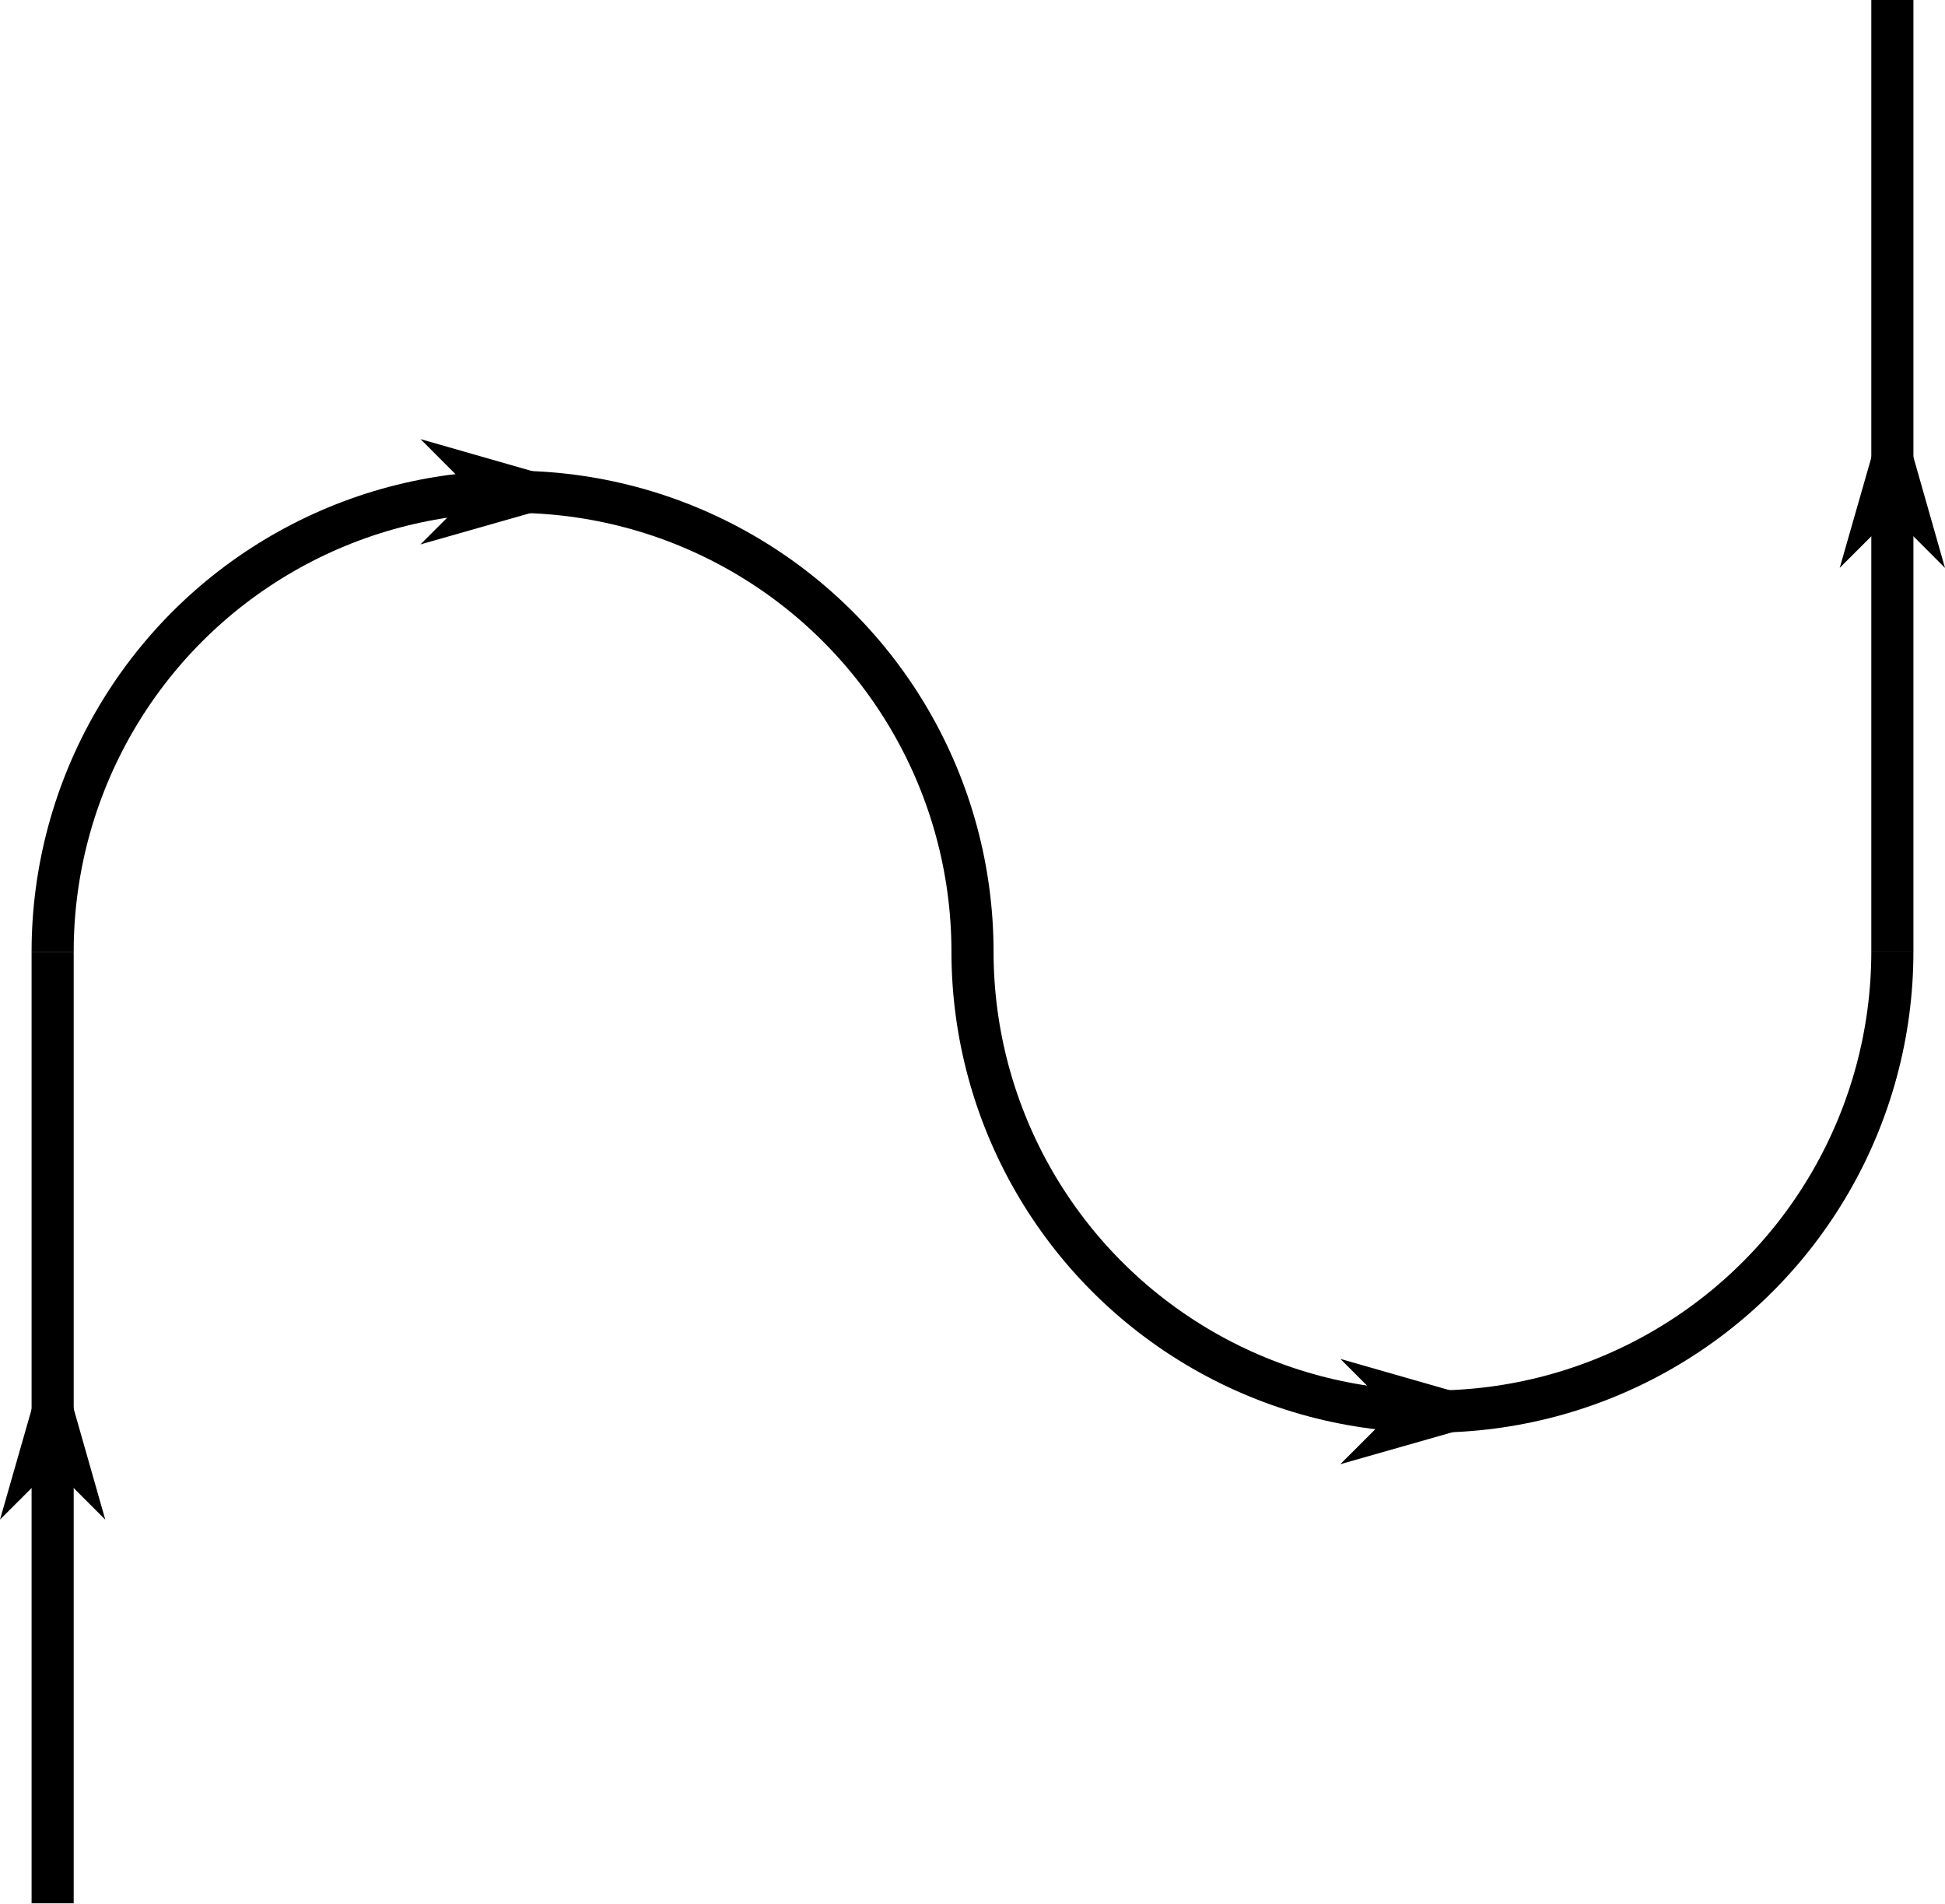
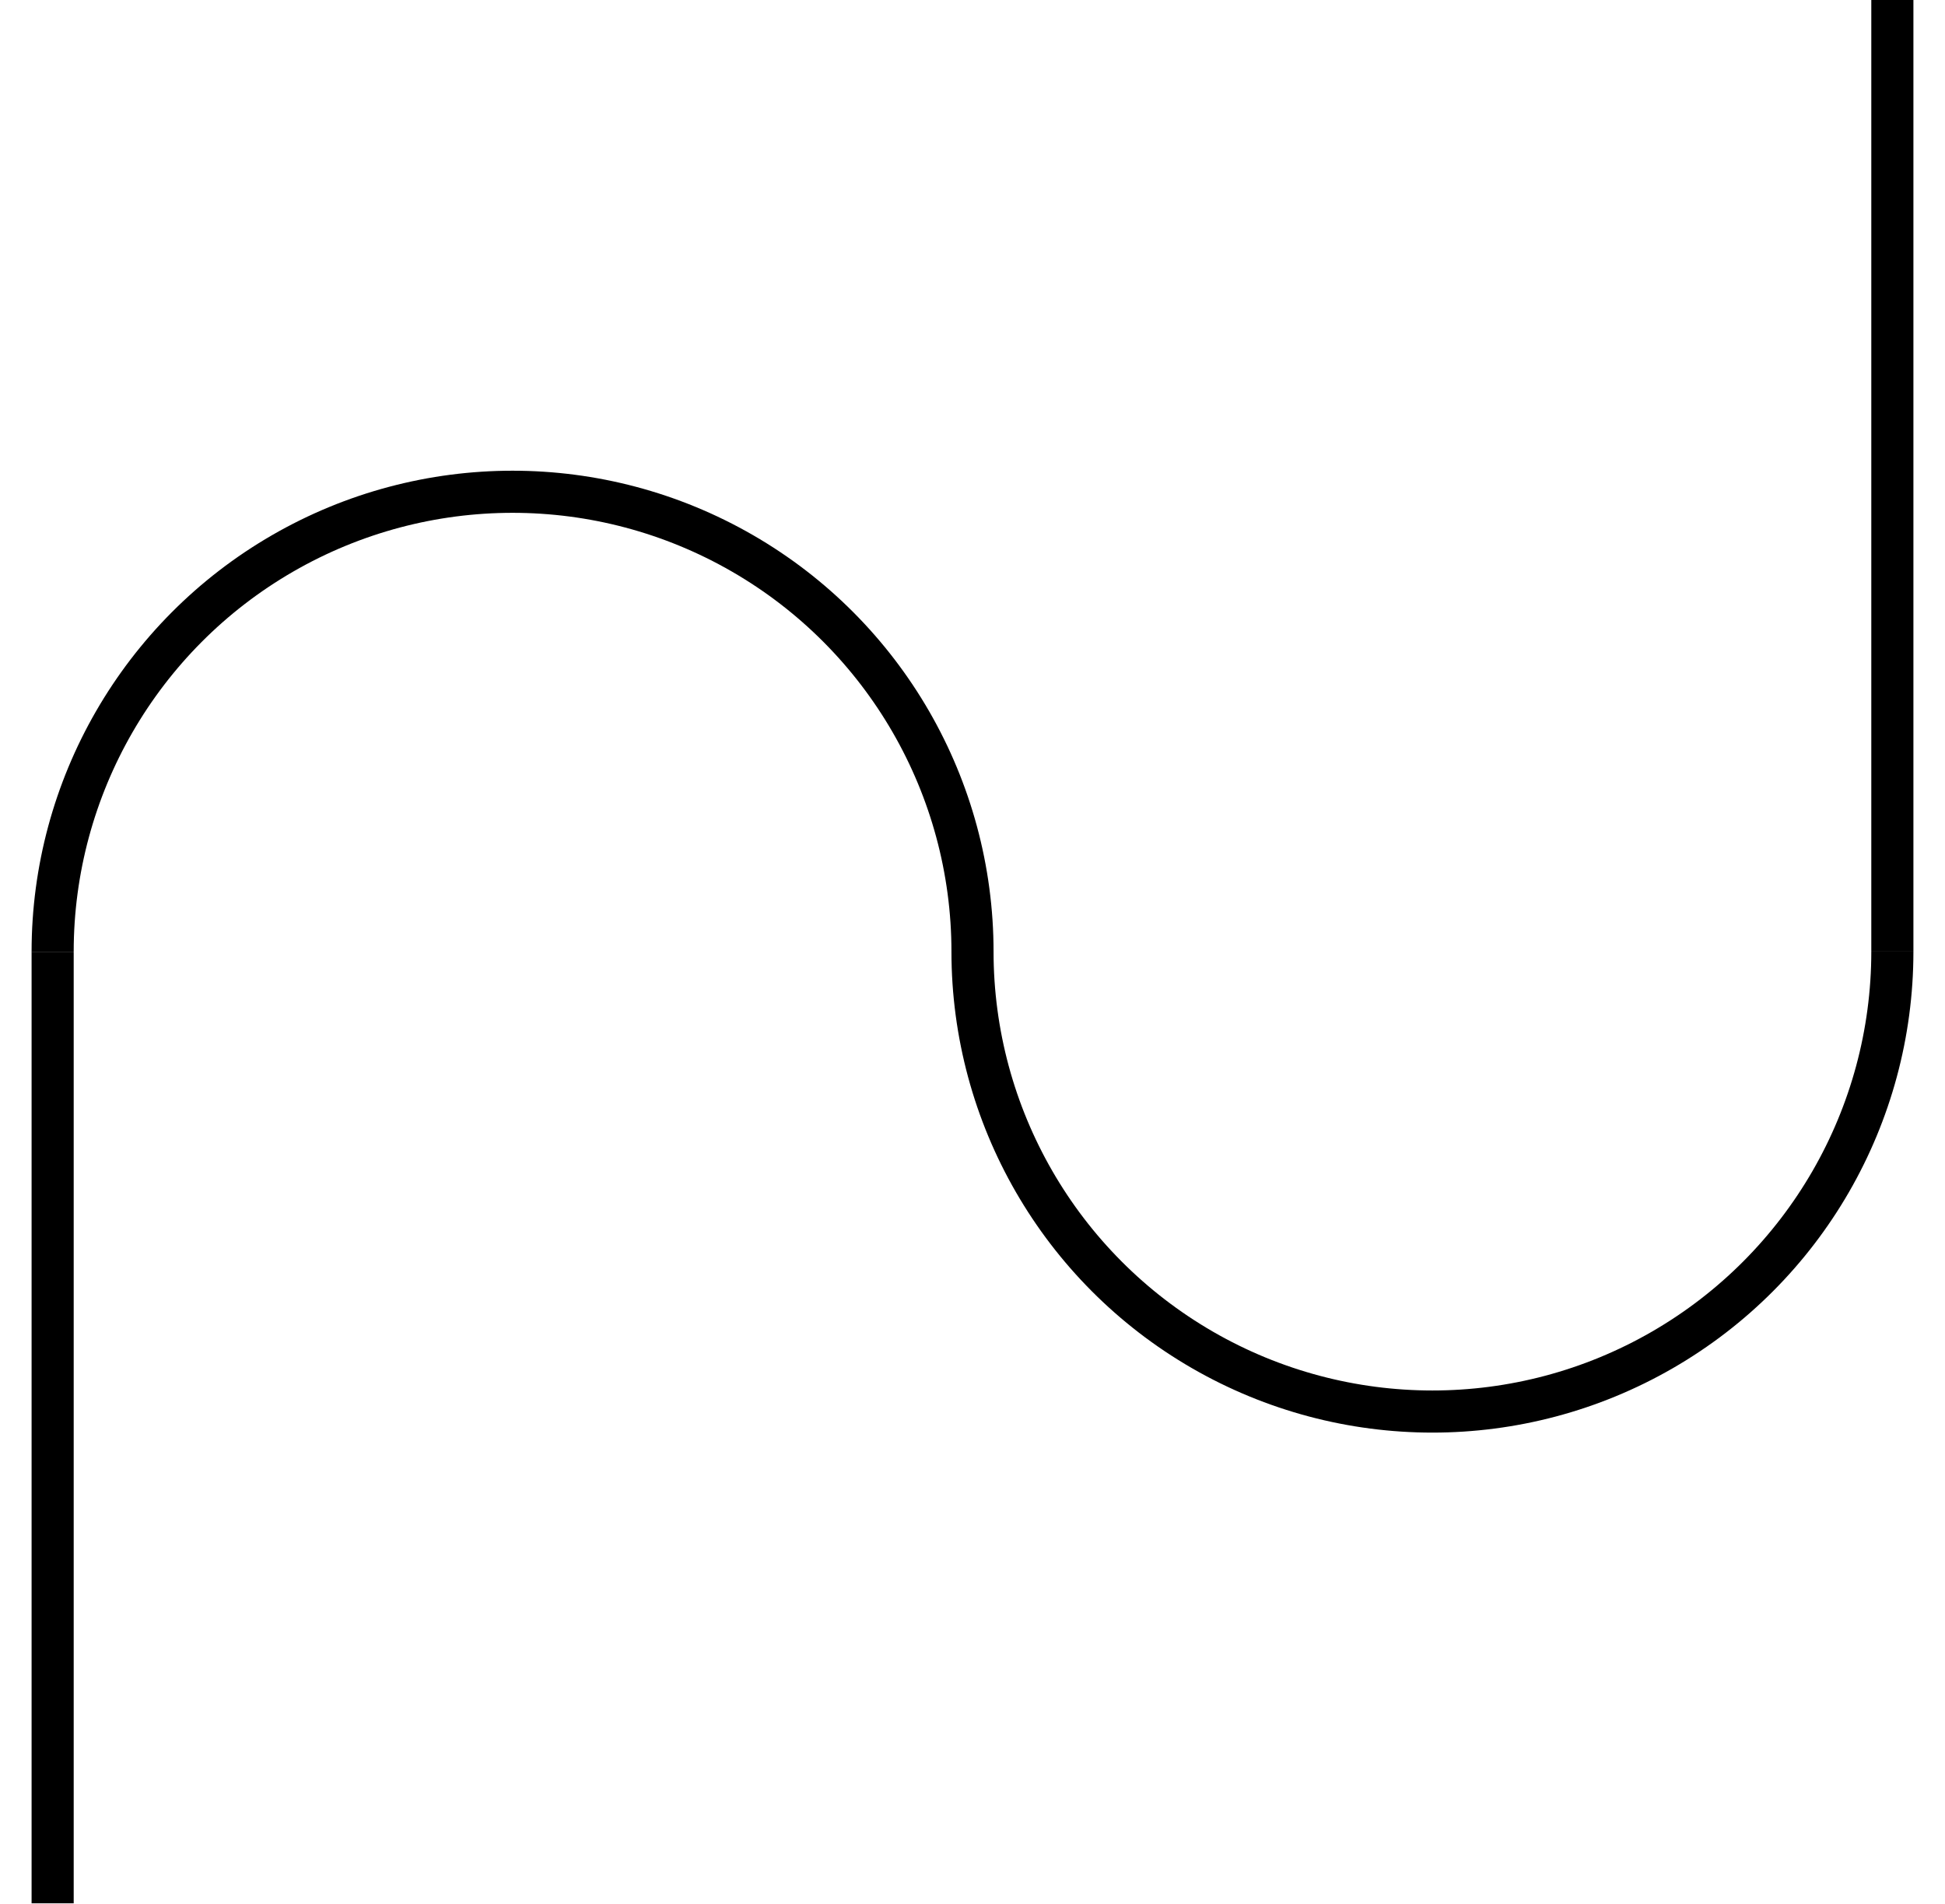
<svg xmlns="http://www.w3.org/2000/svg" width="184.75pt" height="180.768pt" viewBox="0 0 184.75 180.768" version="1.1" id="svg10">
  <defs id="defs10" />
  <rect style="display:none;fill:none;stroke:#d40000;stroke-width:1.842;stroke-dasharray:none;stroke-opacity:0.551" id="rect4" width="68.033" height="33.499" x="111.881" y="74.193" />
  <path style="font-variation-settings:normal;fill:none;fill-opacity:1;fill-rule:evenodd;stroke:#000000;stroke-width:4;stroke-linecap:butt;stroke-linejoin:miter;stroke-miterlimit:10;stroke-dasharray:none;stroke-dashoffset:0;stroke-opacity:1;stop-color:#000000" id="path1" d="m 179.75,90.375 a 43.688,43.688 0 0 1 -21.844,37.834 43.688,43.688 0 0 1 -43.688,0 A 43.688,43.688 0 0 1 92.375,90.375" />
  <path style="fill:none;stroke:#000000;stroke-width:4;stroke-linecap:butt;stroke-linejoin:miter;stroke-dasharray:none;stroke-opacity:1" d="M 179.75,0 V 90.375" id="path3-3" />
  <rect style="opacity:1;fill:#000000;stroke:none;stroke-width:4;stroke-linejoin:miter;stroke-dasharray:none" id="rect7" width="2.001" height="1.119" x="-93.375" y="-90.393" transform="scale(-1)" />
  <path style="font-variation-settings:normal;fill:none;fill-opacity:1;fill-rule:evenodd;stroke:#000000;stroke-width:4;stroke-linecap:butt;stroke-linejoin:miter;stroke-miterlimit:10;stroke-dasharray:none;stroke-dashoffset:0;stroke-opacity:1;stop-color:#000000" id="path2" d="m -5,-90.393 a 43.688,43.688 0 0 1 -21.844,37.834 43.688,43.688 0 0 1 -43.688,-10e-7 43.688,43.688 0 0 1 -21.844,-37.834" transform="scale(-1)" />
  <path style="fill:none;stroke:#000000;stroke-width:4;stroke-linecap:butt;stroke-linejoin:miter;stroke-dasharray:none;stroke-opacity:1" d="M 5,180.768 V 90.393" id="path3" />
-   <g id="g9" transform="matrix(0.8349366,0.5503461,0.5503461,-0.8349366,-94.2153,118.9146)">
+   <g id="g9" transform="matrix(0.8349366,0.5503461,0.5503461,-0.8349366,-94.2153,118.9146)" style="display:none">
    <g id="g8">
      <path style="baseline-shift:baseline;display:inline;overflow:visible;vector-effect:none;fill-rule:evenodd;enable-background:accumulate;stop-color:#000000;stop-opacity:1" d="M 94.076,37.561 92.648,30.636 87.205,48.003 101.002,36.133 Z" id="path8" />
    </g>
  </g>
-   <g id="g9-7" transform="matrix(0.8349366,0.5503461,0.5503461,-0.8349366,80.53468,28.52206)">
+   <g id="g9-7" transform="matrix(0.8349366,0.5503461,0.5503461,-0.8349366,80.53468,28.52206)" style="display:none">
    <g id="g8-5">
      <path style="baseline-shift:baseline;display:inline;overflow:visible;vector-effect:none;fill-rule:evenodd;enable-background:accumulate;stop-color:#000000;stop-opacity:1" d="M 94.076,37.561 92.648,30.636 87.205,48.003 101.002,36.133 Z" id="path8-3" />
    </g>
  </g>
  <g id="g9-6" transform="matrix(-0.5503461,0.8349366,0.8349366,0.5503461,65.35294,-52.51021)">
    <g id="g8-2">
-       <path style="baseline-shift:baseline;display:inline;overflow:visible;vector-effect:none;fill-rule:evenodd;enable-background:accumulate;stop-color:#000000;stop-opacity:1" d="M 94.076,37.561 92.648,30.636 87.205,48.003 101.002,36.133 Z" id="path8-9" />
+       <path style="baseline-shift:baseline;display:none;overflow:visible;vector-effect:none;fill-rule:evenodd;enable-background:accumulate;stop-color:#000000;stop-opacity:1" d="M 94.076,37.561 92.648,30.636 87.205,48.003 101.002,36.133 Z" id="path8-9" />
    </g>
  </g>
-   <g id="g9-6-2" transform="matrix(-0.5503461,0.8349366,0.8349366,0.5503461,152.7279,34.84721)">
+   <g id="g9-6-2" transform="matrix(-0.5503461,0.8349366,0.8349366,0.5503461,152.7279,34.84721)" style="display:none">
    <g id="g8-2-7">
      <path style="baseline-shift:baseline;display:inline;overflow:visible;vector-effect:none;fill-rule:evenodd;enable-background:accumulate;stop-color:#000000;stop-opacity:1" d="M 94.076,37.561 92.648,30.636 87.205,48.003 101.002,36.133 Z" id="path8-9-0" />
    </g>
  </g>
</svg>
